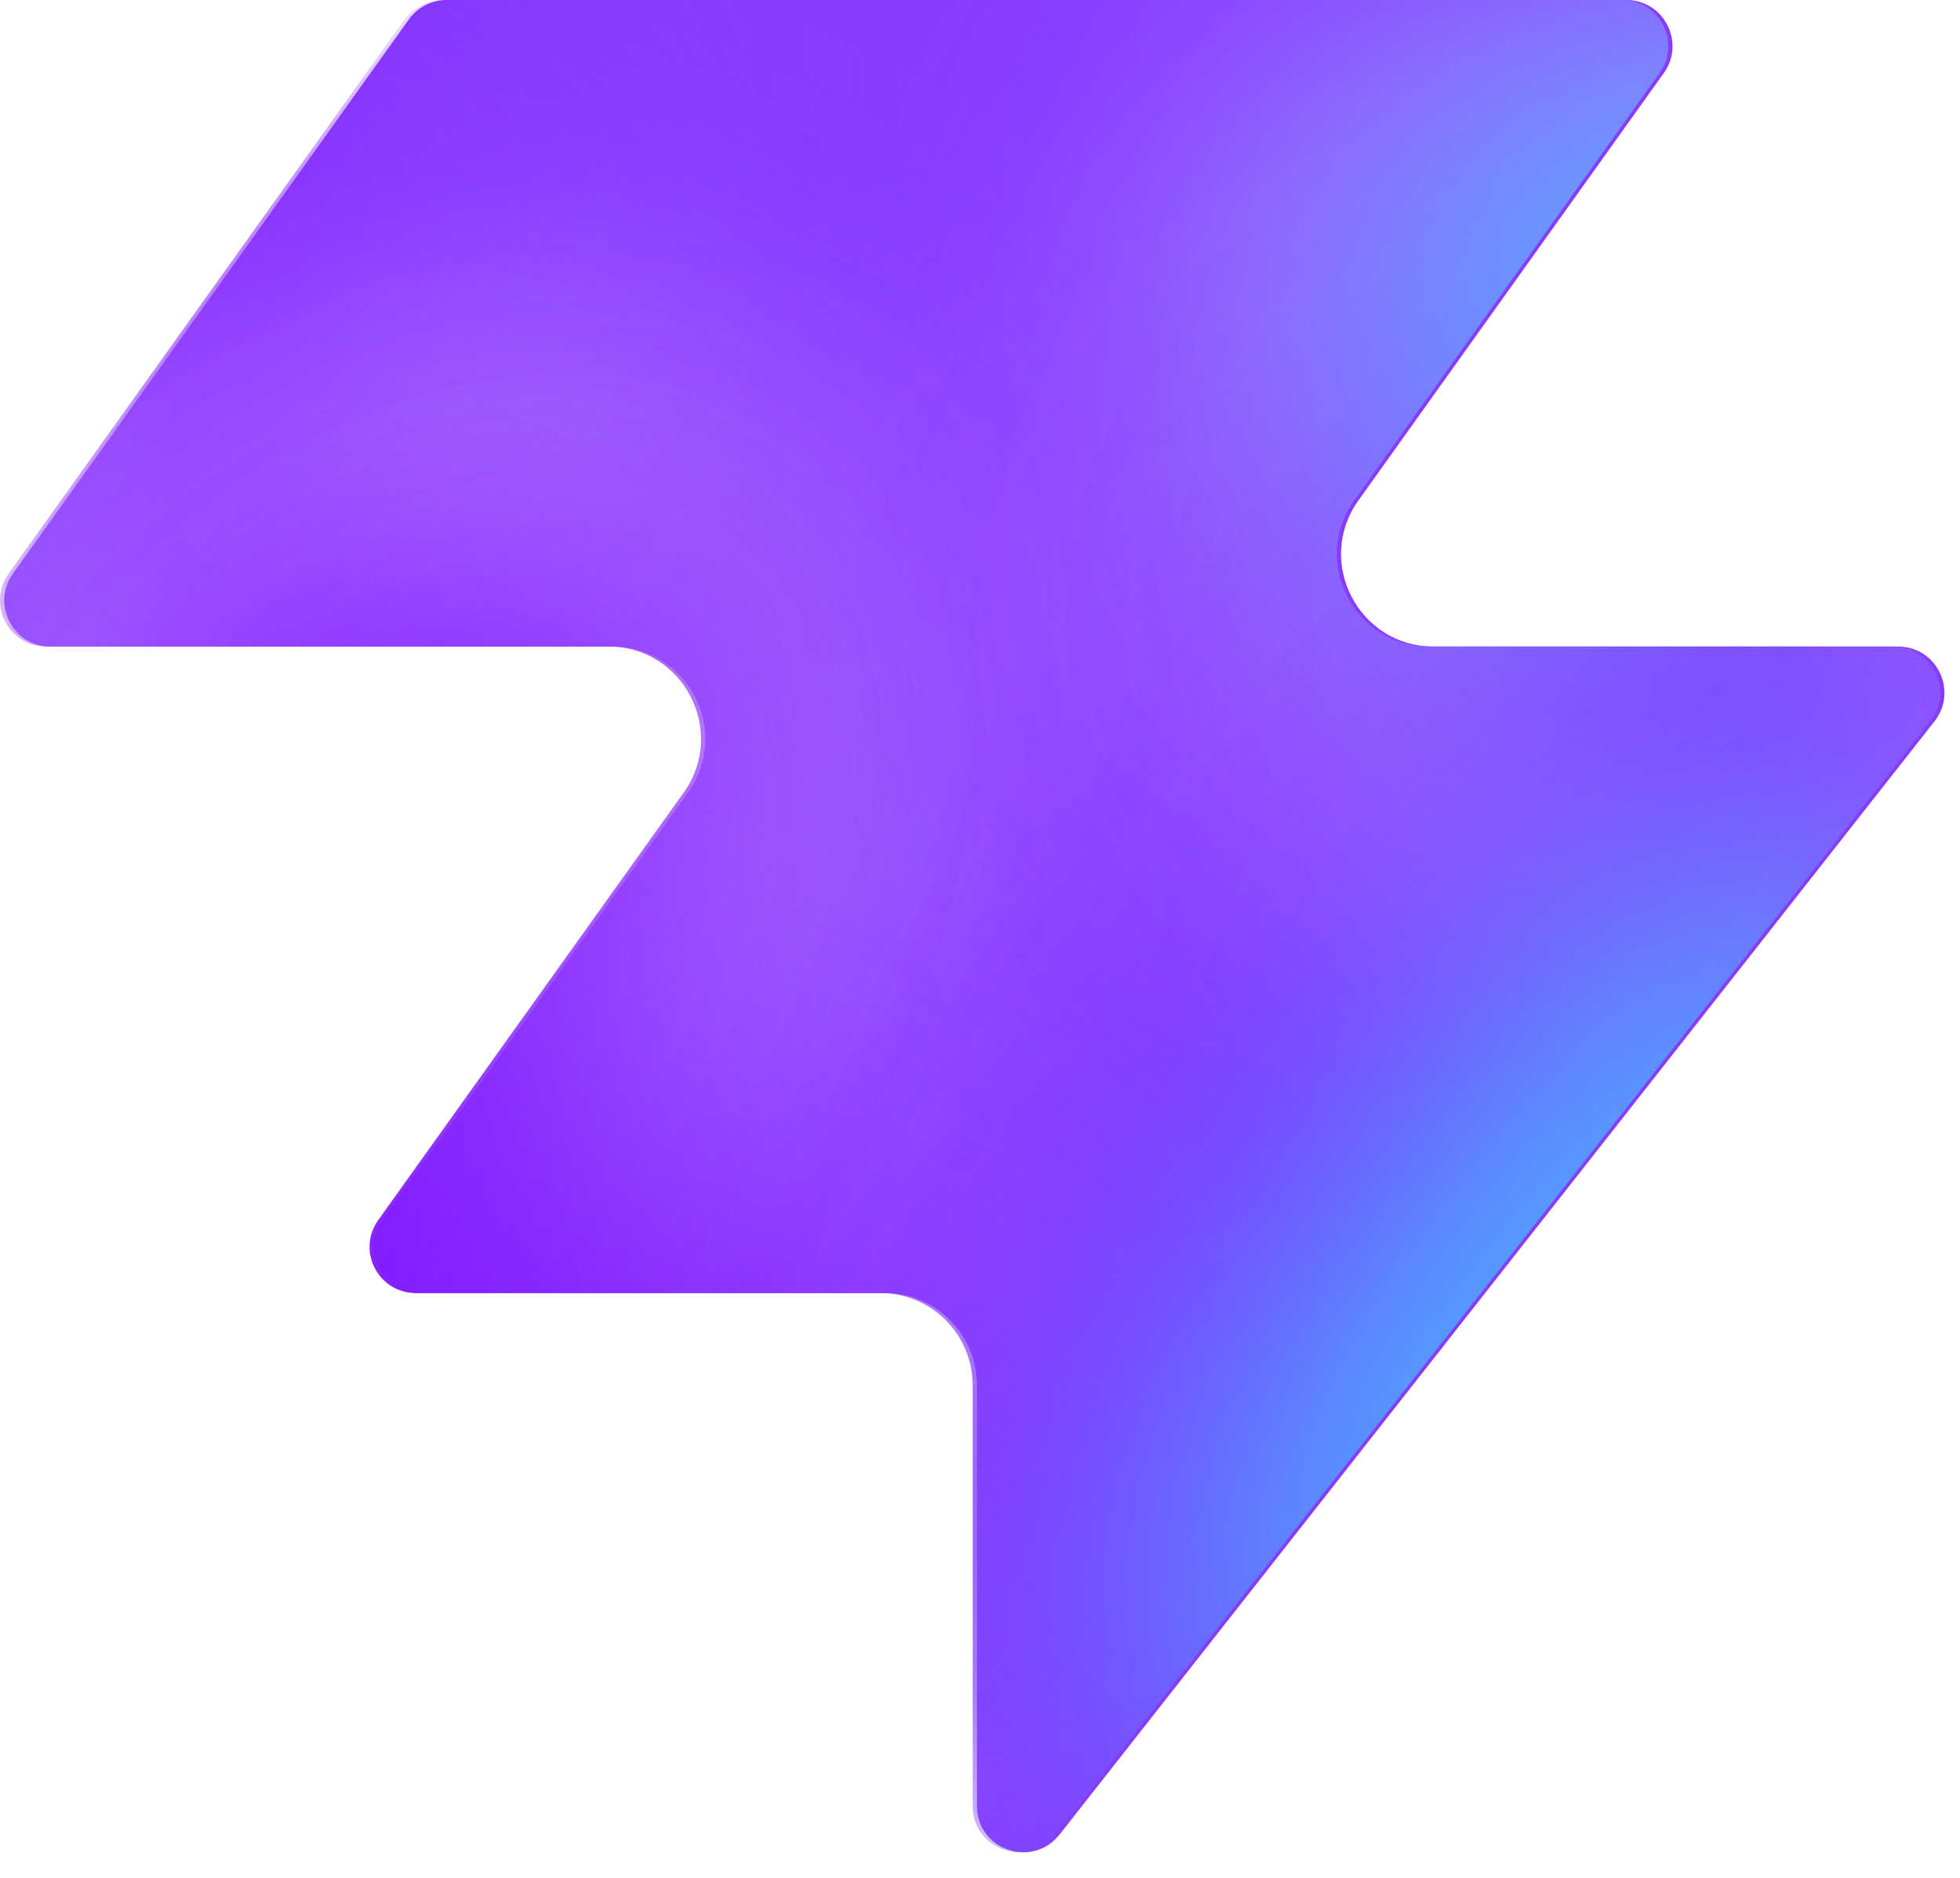
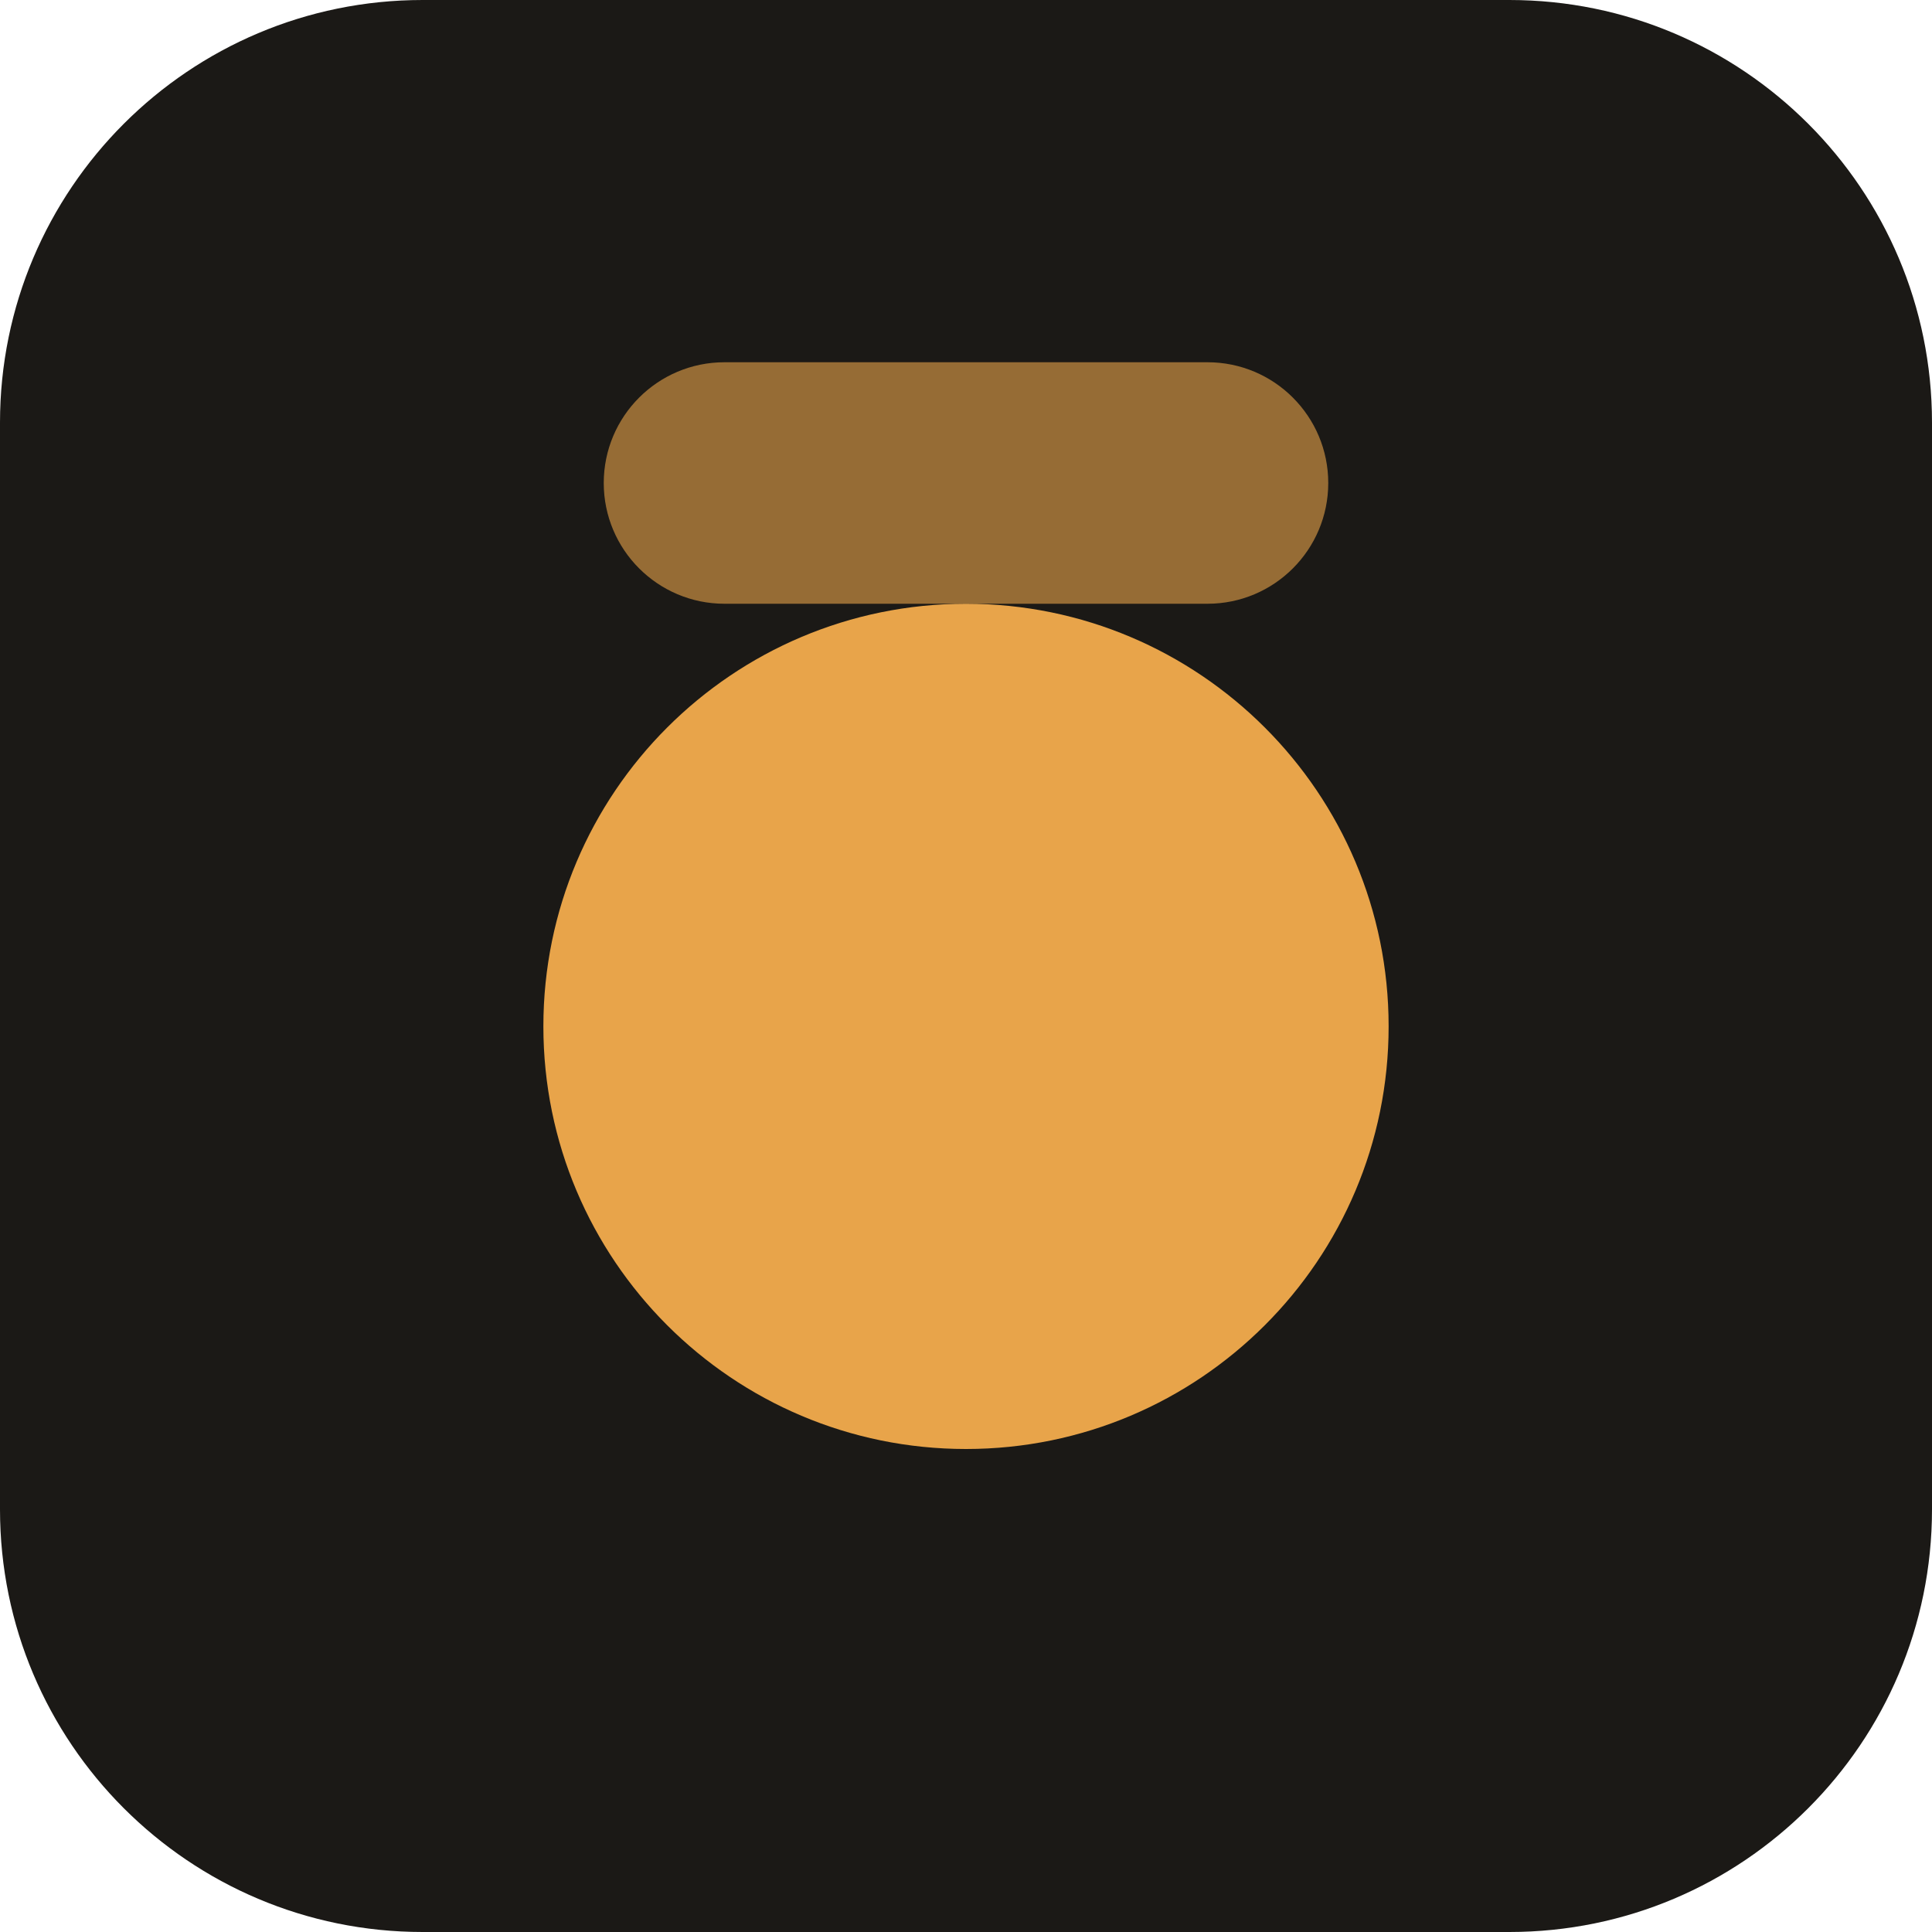
- <svg xmlns="http://www.w3.org/2000/svg" width="48" height="46" fill="none" viewBox="0 0 48 46">
-   <path fill="#863bff" d="M25.946 44.938c-.664.845-2.021.375-2.021-.698V33.937a2.26 2.26 0 0 0-2.262-2.262H10.287c-.92 0-1.456-1.04-.92-1.788l7.48-10.471c1.07-1.497 0-3.578-1.842-3.578H1.237c-.92 0-1.456-1.04-.92-1.788L10.013.474c.214-.297.556-.474.92-.474h28.894c.92 0 1.456 1.04.92 1.788l-7.48 10.471c-1.07 1.498 0 3.579 1.842 3.579h11.377c.943 0 1.473 1.088.89 1.83L25.947 44.94z" style="fill:#863bff;fill:color(display-p3 .525 .23 1);fill-opacity:1" />
-   <mask id="a" width="48" height="46" x="0" y="0" maskUnits="userSpaceOnUse" style="mask-type:alpha">
-     <path fill="#000" d="M25.842 44.938c-.664.844-2.021.375-2.021-.698V33.937a2.26 2.26 0 0 0-2.262-2.262H10.183c-.92 0-1.456-1.04-.92-1.788l7.48-10.471c1.07-1.498 0-3.579-1.842-3.579H1.133c-.92 0-1.456-1.04-.92-1.787L9.91.473c.214-.297.556-.474.92-.474h28.894c.92 0 1.456 1.04.92 1.788l-7.48 10.471c-1.07 1.498 0 3.578 1.842 3.578h11.377c.943 0 1.473 1.088.89 1.832L25.843 44.94z" style="fill:#000;fill-opacity:1" />
-   </mask>
-   <g mask="url(#a)">
-     <g filter="url(#b)">
-       <ellipse cx="5.508" cy="14.704" fill="#ede6ff" rx="5.508" ry="14.704" style="fill:#ede6ff;fill:color(display-p3 .927 .903 1);fill-opacity:1" transform="matrix(.00324 1 1 -.00324 -4.47 31.516)" />
-     </g>
-     <g filter="url(#c)">
-       <ellipse cx="10.399" cy="29.851" fill="#ede6ff" rx="10.399" ry="29.851" style="fill:#ede6ff;fill:color(display-p3 .927 .903 1);fill-opacity:1" transform="matrix(.00324 1 1 -.00324 -39.328 7.883)" />
-     </g>
-     <g filter="url(#d)">
-       <ellipse cx="5.508" cy="30.487" fill="#7e14ff" rx="5.508" ry="30.487" style="fill:#7e14ff;fill:color(display-p3 .492 .077 1);fill-opacity:1" transform="rotate(89.814 -25.913 -14.639)scale(1 -1)" />
-     </g>
-     <g filter="url(#e)">
-       <ellipse cx="5.508" cy="30.599" fill="#7e14ff" rx="5.508" ry="30.599" style="fill:#7e14ff;fill:color(display-p3 .492 .077 1);fill-opacity:1" transform="rotate(89.814 -32.644 -3.334)scale(1 -1)" />
-     </g>
-     <g filter="url(#f)">
-       <ellipse cx="5.508" cy="30.599" fill="#7e14ff" rx="5.508" ry="30.599" style="fill:#7e14ff;fill:color(display-p3 .492 .077 1);fill-opacity:1" transform="matrix(.00324 1 1 -.00324 -34.34 30.47)" />
-     </g>
-     <g filter="url(#g)">
-       <ellipse cx="14.072" cy="22.078" fill="#ede6ff" rx="14.072" ry="22.078" style="fill:#ede6ff;fill:color(display-p3 .927 .903 1);fill-opacity:1" transform="rotate(93.35 24.506 48.493)scale(-1 1)" />
-     </g>
-     <g filter="url(#h)">
-       <ellipse cx="3.47" cy="21.501" fill="#7e14ff" rx="3.47" ry="21.501" style="fill:#7e14ff;fill:color(display-p3 .492 .077 1);fill-opacity:1" transform="rotate(89.009 28.708 47.59)scale(-1 1)" />
-     </g>
-     <g filter="url(#i)">
-       <ellipse cx="3.47" cy="21.501" fill="#7e14ff" rx="3.47" ry="21.501" style="fill:#7e14ff;fill:color(display-p3 .492 .077 1);fill-opacity:1" transform="rotate(89.009 28.708 47.59)scale(-1 1)" />
-     </g>
-     <g filter="url(#j)">
-       <ellipse cx=".387" cy="8.972" fill="#7e14ff" rx="4.407" ry="29.108" style="fill:#7e14ff;fill:color(display-p3 .492 .077 1);fill-opacity:1" transform="rotate(39.51 .387 8.972)" />
-     </g>
-     <g filter="url(#k)">
-       <ellipse cx="47.523" cy="-6.092" fill="#7e14ff" rx="4.407" ry="29.108" style="fill:#7e14ff;fill:color(display-p3 .492 .077 1);fill-opacity:1" transform="rotate(37.892 47.523 -6.092)" />
-     </g>
-     <g filter="url(#l)">
-       <ellipse cx="41.412" cy="6.333" fill="#47bfff" rx="5.971" ry="9.665" style="fill:#47bfff;fill:color(display-p3 .28 .748 1);fill-opacity:1" transform="rotate(37.892 41.412 6.333)" />
-     </g>
-     <g filter="url(#m)">
-       <ellipse cx="-1.879" cy="38.332" fill="#7e14ff" rx="4.407" ry="29.108" style="fill:#7e14ff;fill:color(display-p3 .492 .077 1);fill-opacity:1" transform="rotate(37.892 -1.88 38.332)" />
-     </g>
-     <g filter="url(#n)">
-       <ellipse cx="-1.879" cy="38.332" fill="#7e14ff" rx="4.407" ry="29.108" style="fill:#7e14ff;fill:color(display-p3 .492 .077 1);fill-opacity:1" transform="rotate(37.892 -1.88 38.332)" />
-     </g>
-     <g filter="url(#o)">
-       <ellipse cx="35.651" cy="29.907" fill="#7e14ff" rx="4.407" ry="29.108" style="fill:#7e14ff;fill:color(display-p3 .492 .077 1);fill-opacity:1" transform="rotate(37.892 35.651 29.907)" />
-     </g>
-     <g filter="url(#p)">
-       <ellipse cx="38.418" cy="32.4" fill="#47bfff" rx="5.971" ry="15.297" style="fill:#47bfff;fill:color(display-p3 .28 .748 1);fill-opacity:1" transform="rotate(37.892 38.418 32.4)" />
-     </g>
-   </g>
-   <defs>
-     <filter id="b" width="60.045" height="41.654" x="-19.77" y="16.149" color-interpolation-filters="sRGB" filterUnits="userSpaceOnUse">
-       <feFlood flood-opacity="0" result="BackgroundImageFix" />
-       <feBlend in="SourceGraphic" in2="BackgroundImageFix" result="shape" />
-       <feGaussianBlur result="effect1_foregroundBlur_2002_17158" stdDeviation="7.659" />
-     </filter>
-     <filter id="c" width="90.34" height="51.437" x="-54.613" y="-7.533" color-interpolation-filters="sRGB" filterUnits="userSpaceOnUse">
-       <feFlood flood-opacity="0" result="BackgroundImageFix" />
-       <feBlend in="SourceGraphic" in2="BackgroundImageFix" result="shape" />
-       <feGaussianBlur result="effect1_foregroundBlur_2002_17158" stdDeviation="7.659" />
-     </filter>
-     <filter id="d" width="79.355" height="29.4" x="-49.64" y="2.03" color-interpolation-filters="sRGB" filterUnits="userSpaceOnUse">
-       <feFlood flood-opacity="0" result="BackgroundImageFix" />
-       <feBlend in="SourceGraphic" in2="BackgroundImageFix" result="shape" />
-       <feGaussianBlur result="effect1_foregroundBlur_2002_17158" stdDeviation="4.596" />
-     </filter>
-     <filter id="e" width="79.579" height="29.4" x="-45.045" y="20.029" color-interpolation-filters="sRGB" filterUnits="userSpaceOnUse">
-       <feFlood flood-opacity="0" result="BackgroundImageFix" />
-       <feBlend in="SourceGraphic" in2="BackgroundImageFix" result="shape" />
-       <feGaussianBlur result="effect1_foregroundBlur_2002_17158" stdDeviation="4.596" />
-     </filter>
-     <filter id="f" width="79.579" height="29.4" x="-43.513" y="21.178" color-interpolation-filters="sRGB" filterUnits="userSpaceOnUse">
-       <feFlood flood-opacity="0" result="BackgroundImageFix" />
-       <feBlend in="SourceGraphic" in2="BackgroundImageFix" result="shape" />
-       <feGaussianBlur result="effect1_foregroundBlur_2002_17158" stdDeviation="4.596" />
-     </filter>
-     <filter id="g" width="74.749" height="58.852" x="15.756" y="-17.901" color-interpolation-filters="sRGB" filterUnits="userSpaceOnUse">
-       <feFlood flood-opacity="0" result="BackgroundImageFix" />
-       <feBlend in="SourceGraphic" in2="BackgroundImageFix" result="shape" />
-       <feGaussianBlur result="effect1_foregroundBlur_2002_17158" stdDeviation="7.659" />
-     </filter>
-     <filter id="h" width="61.377" height="25.362" x="23.548" y="2.284" color-interpolation-filters="sRGB" filterUnits="userSpaceOnUse">
-       <feFlood flood-opacity="0" result="BackgroundImageFix" />
-       <feBlend in="SourceGraphic" in2="BackgroundImageFix" result="shape" />
-       <feGaussianBlur result="effect1_foregroundBlur_2002_17158" stdDeviation="4.596" />
-     </filter>
-     <filter id="i" width="61.377" height="25.362" x="23.548" y="2.284" color-interpolation-filters="sRGB" filterUnits="userSpaceOnUse">
-       <feFlood flood-opacity="0" result="BackgroundImageFix" />
-       <feBlend in="SourceGraphic" in2="BackgroundImageFix" result="shape" />
-       <feGaussianBlur result="effect1_foregroundBlur_2002_17158" stdDeviation="4.596" />
-     </filter>
-     <filter id="j" width="56.045" height="63.649" x="-27.636" y="-22.853" color-interpolation-filters="sRGB" filterUnits="userSpaceOnUse">
-       <feFlood flood-opacity="0" result="BackgroundImageFix" />
-       <feBlend in="SourceGraphic" in2="BackgroundImageFix" result="shape" />
-       <feGaussianBlur result="effect1_foregroundBlur_2002_17158" stdDeviation="4.596" />
-     </filter>
-     <filter id="k" width="54.814" height="64.646" x="20.116" y="-38.415" color-interpolation-filters="sRGB" filterUnits="userSpaceOnUse">
-       <feFlood flood-opacity="0" result="BackgroundImageFix" />
-       <feBlend in="SourceGraphic" in2="BackgroundImageFix" result="shape" />
-       <feGaussianBlur result="effect1_foregroundBlur_2002_17158" stdDeviation="4.596" />
-     </filter>
-     <filter id="l" width="33.541" height="35.313" x="24.641" y="-11.323" color-interpolation-filters="sRGB" filterUnits="userSpaceOnUse">
-       <feFlood flood-opacity="0" result="BackgroundImageFix" />
-       <feBlend in="SourceGraphic" in2="BackgroundImageFix" result="shape" />
-       <feGaussianBlur result="effect1_foregroundBlur_2002_17158" stdDeviation="4.596" />
-     </filter>
-     <filter id="m" width="54.814" height="64.646" x="-29.286" y="6.009" color-interpolation-filters="sRGB" filterUnits="userSpaceOnUse">
-       <feFlood flood-opacity="0" result="BackgroundImageFix" />
-       <feBlend in="SourceGraphic" in2="BackgroundImageFix" result="shape" />
-       <feGaussianBlur result="effect1_foregroundBlur_2002_17158" stdDeviation="4.596" />
-     </filter>
-     <filter id="n" width="54.814" height="64.646" x="-29.286" y="6.009" color-interpolation-filters="sRGB" filterUnits="userSpaceOnUse">
-       <feFlood flood-opacity="0" result="BackgroundImageFix" />
-       <feBlend in="SourceGraphic" in2="BackgroundImageFix" result="shape" />
-       <feGaussianBlur result="effect1_foregroundBlur_2002_17158" stdDeviation="4.596" />
-     </filter>
-     <filter id="o" width="54.814" height="64.646" x="8.244" y="-2.416" color-interpolation-filters="sRGB" filterUnits="userSpaceOnUse">
-       <feFlood flood-opacity="0" result="BackgroundImageFix" />
-       <feBlend in="SourceGraphic" in2="BackgroundImageFix" result="shape" />
-       <feGaussianBlur result="effect1_foregroundBlur_2002_17158" stdDeviation="4.596" />
-     </filter>
-     <filter id="p" width="39.409" height="43.623" x="18.713" y="10.588" color-interpolation-filters="sRGB" filterUnits="userSpaceOnUse">
-       <feFlood flood-opacity="0" result="BackgroundImageFix" />
-       <feBlend in="SourceGraphic" in2="BackgroundImageFix" result="shape" />
-       <feGaussianBlur result="effect1_foregroundBlur_2002_17158" stdDeviation="4.596" />
-     </filter>
-   </defs>
+ <svg xmlns="http://www.w3.org/2000/svg" viewBox="0 0 32 32">
+   <rect width="32" height="32" rx="7" fill="#1b1916" />
+   <circle cx="16" cy="17" r="7" fill="#e8a44a" />
+   <rect x="10" y="6" width="12" height="4" rx="2" fill="#e8a44a" opacity=".6" />
</svg>
